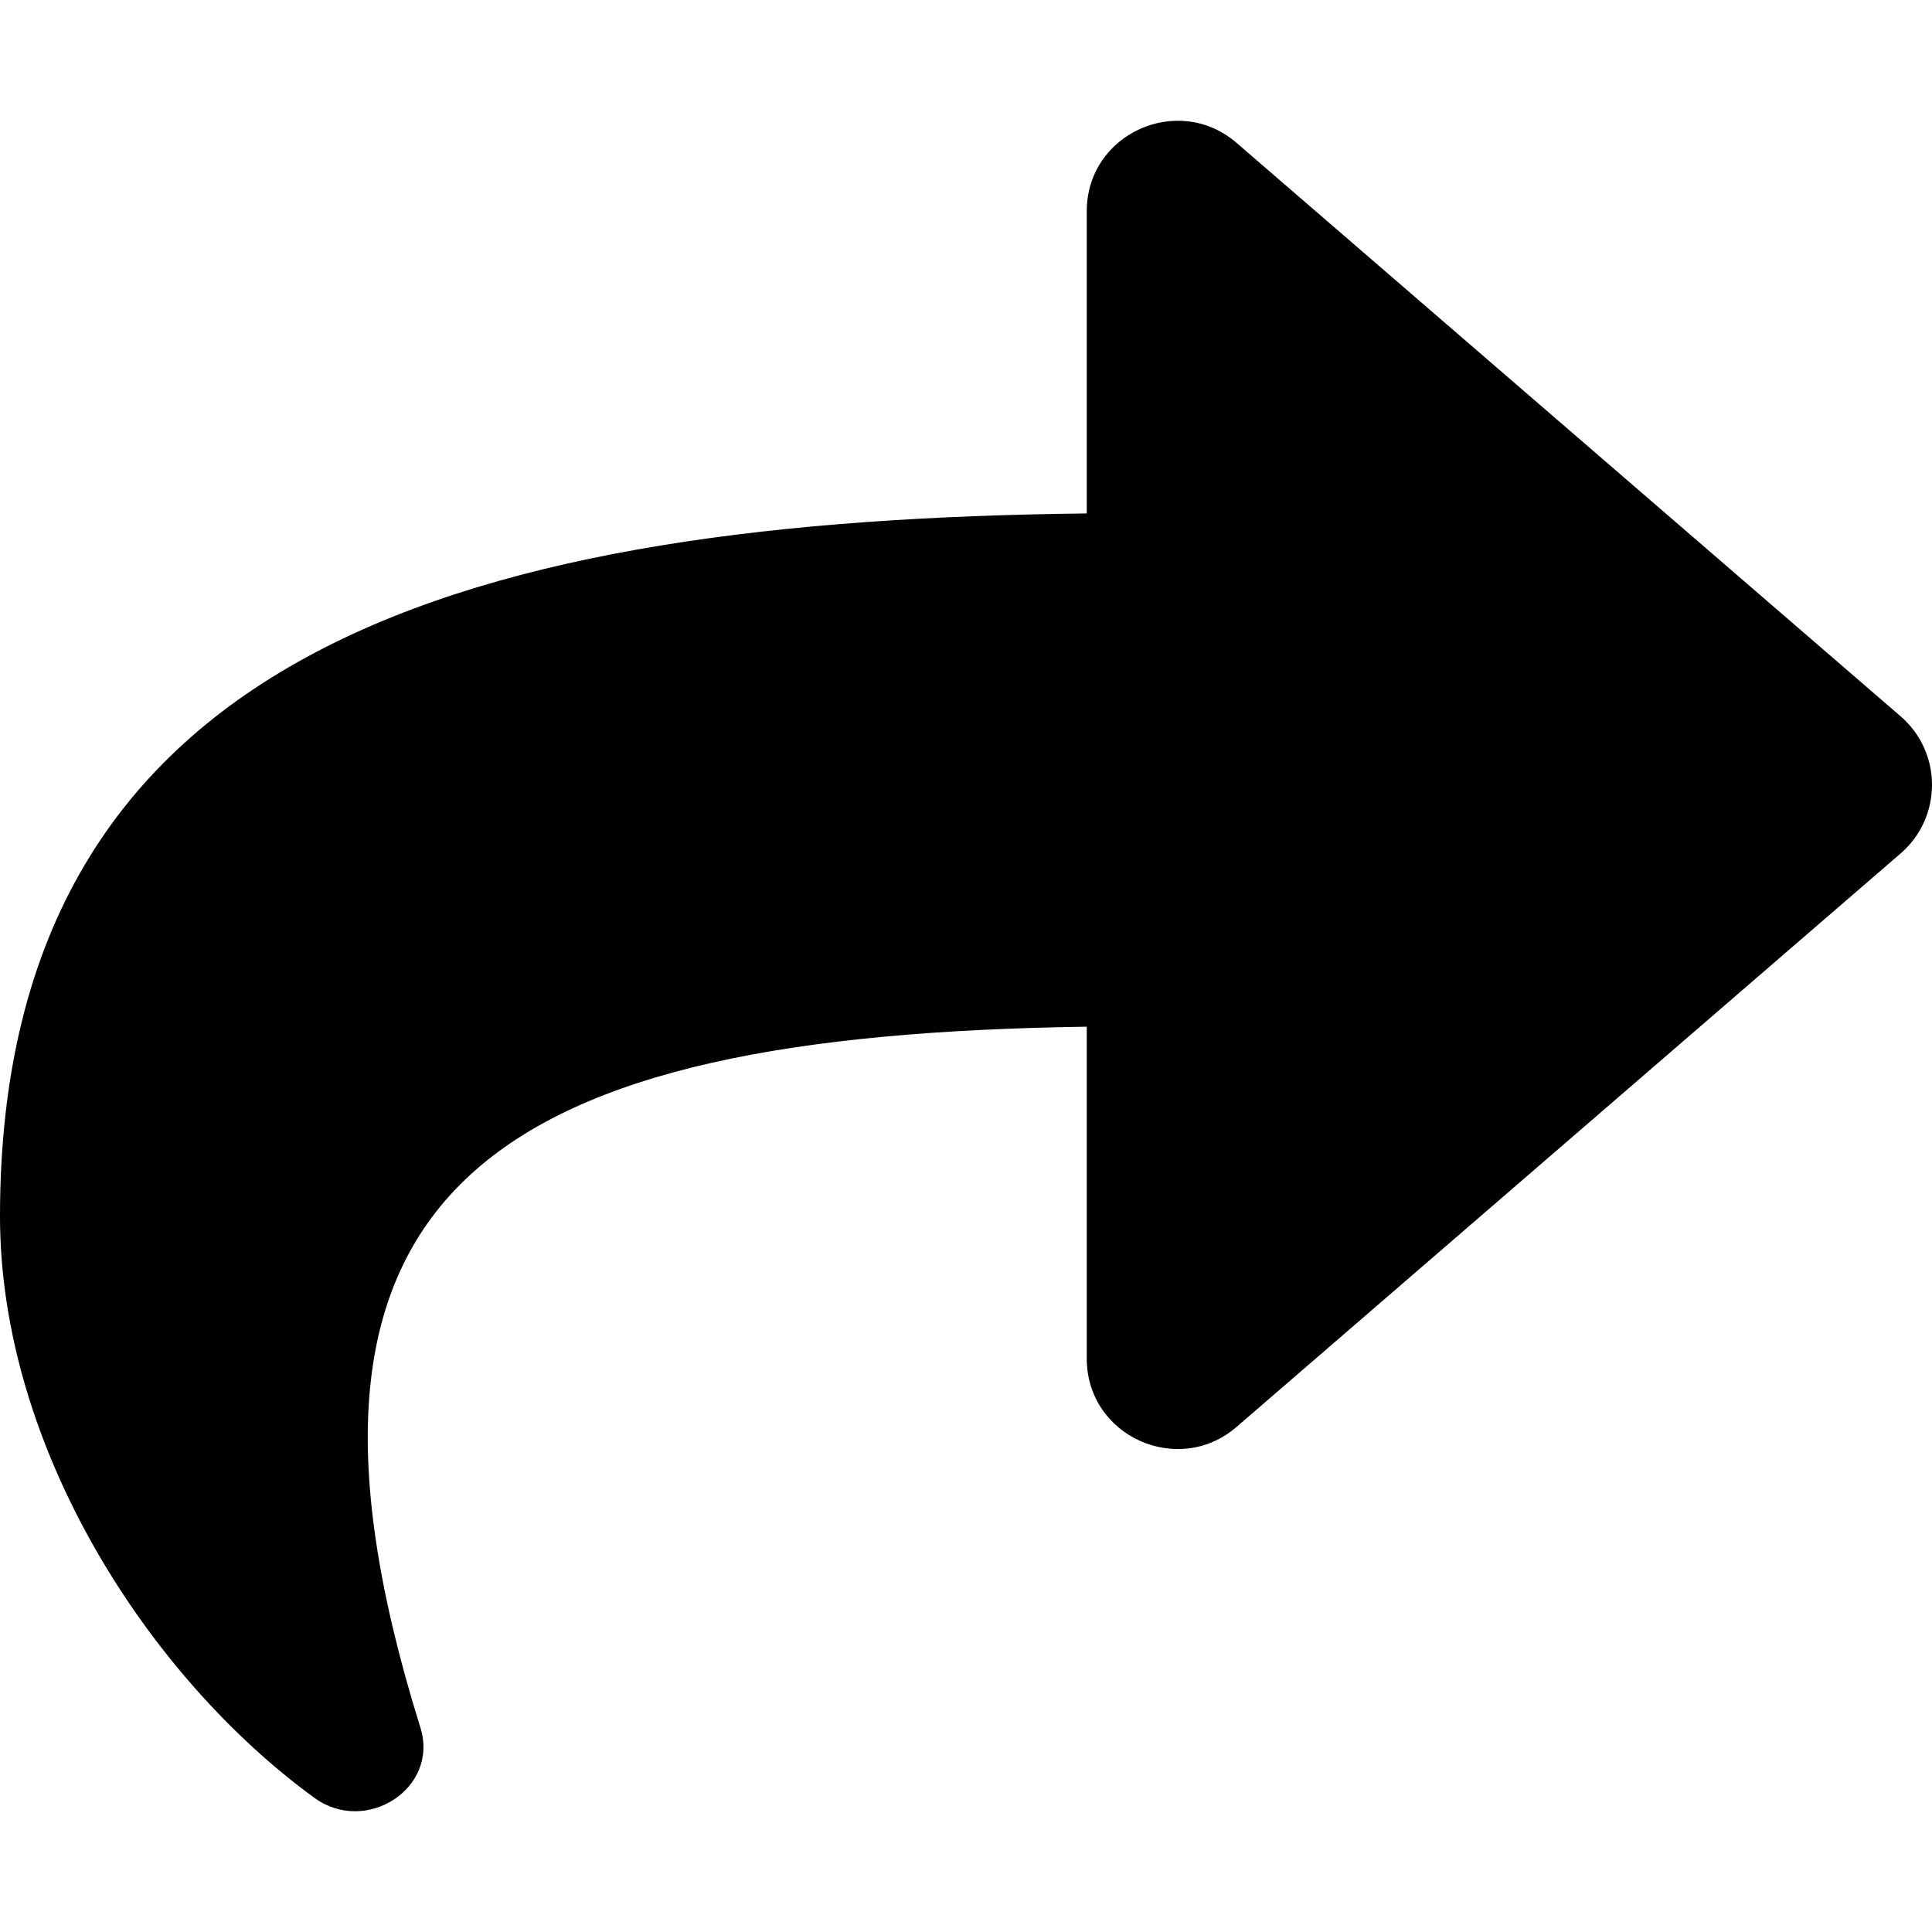
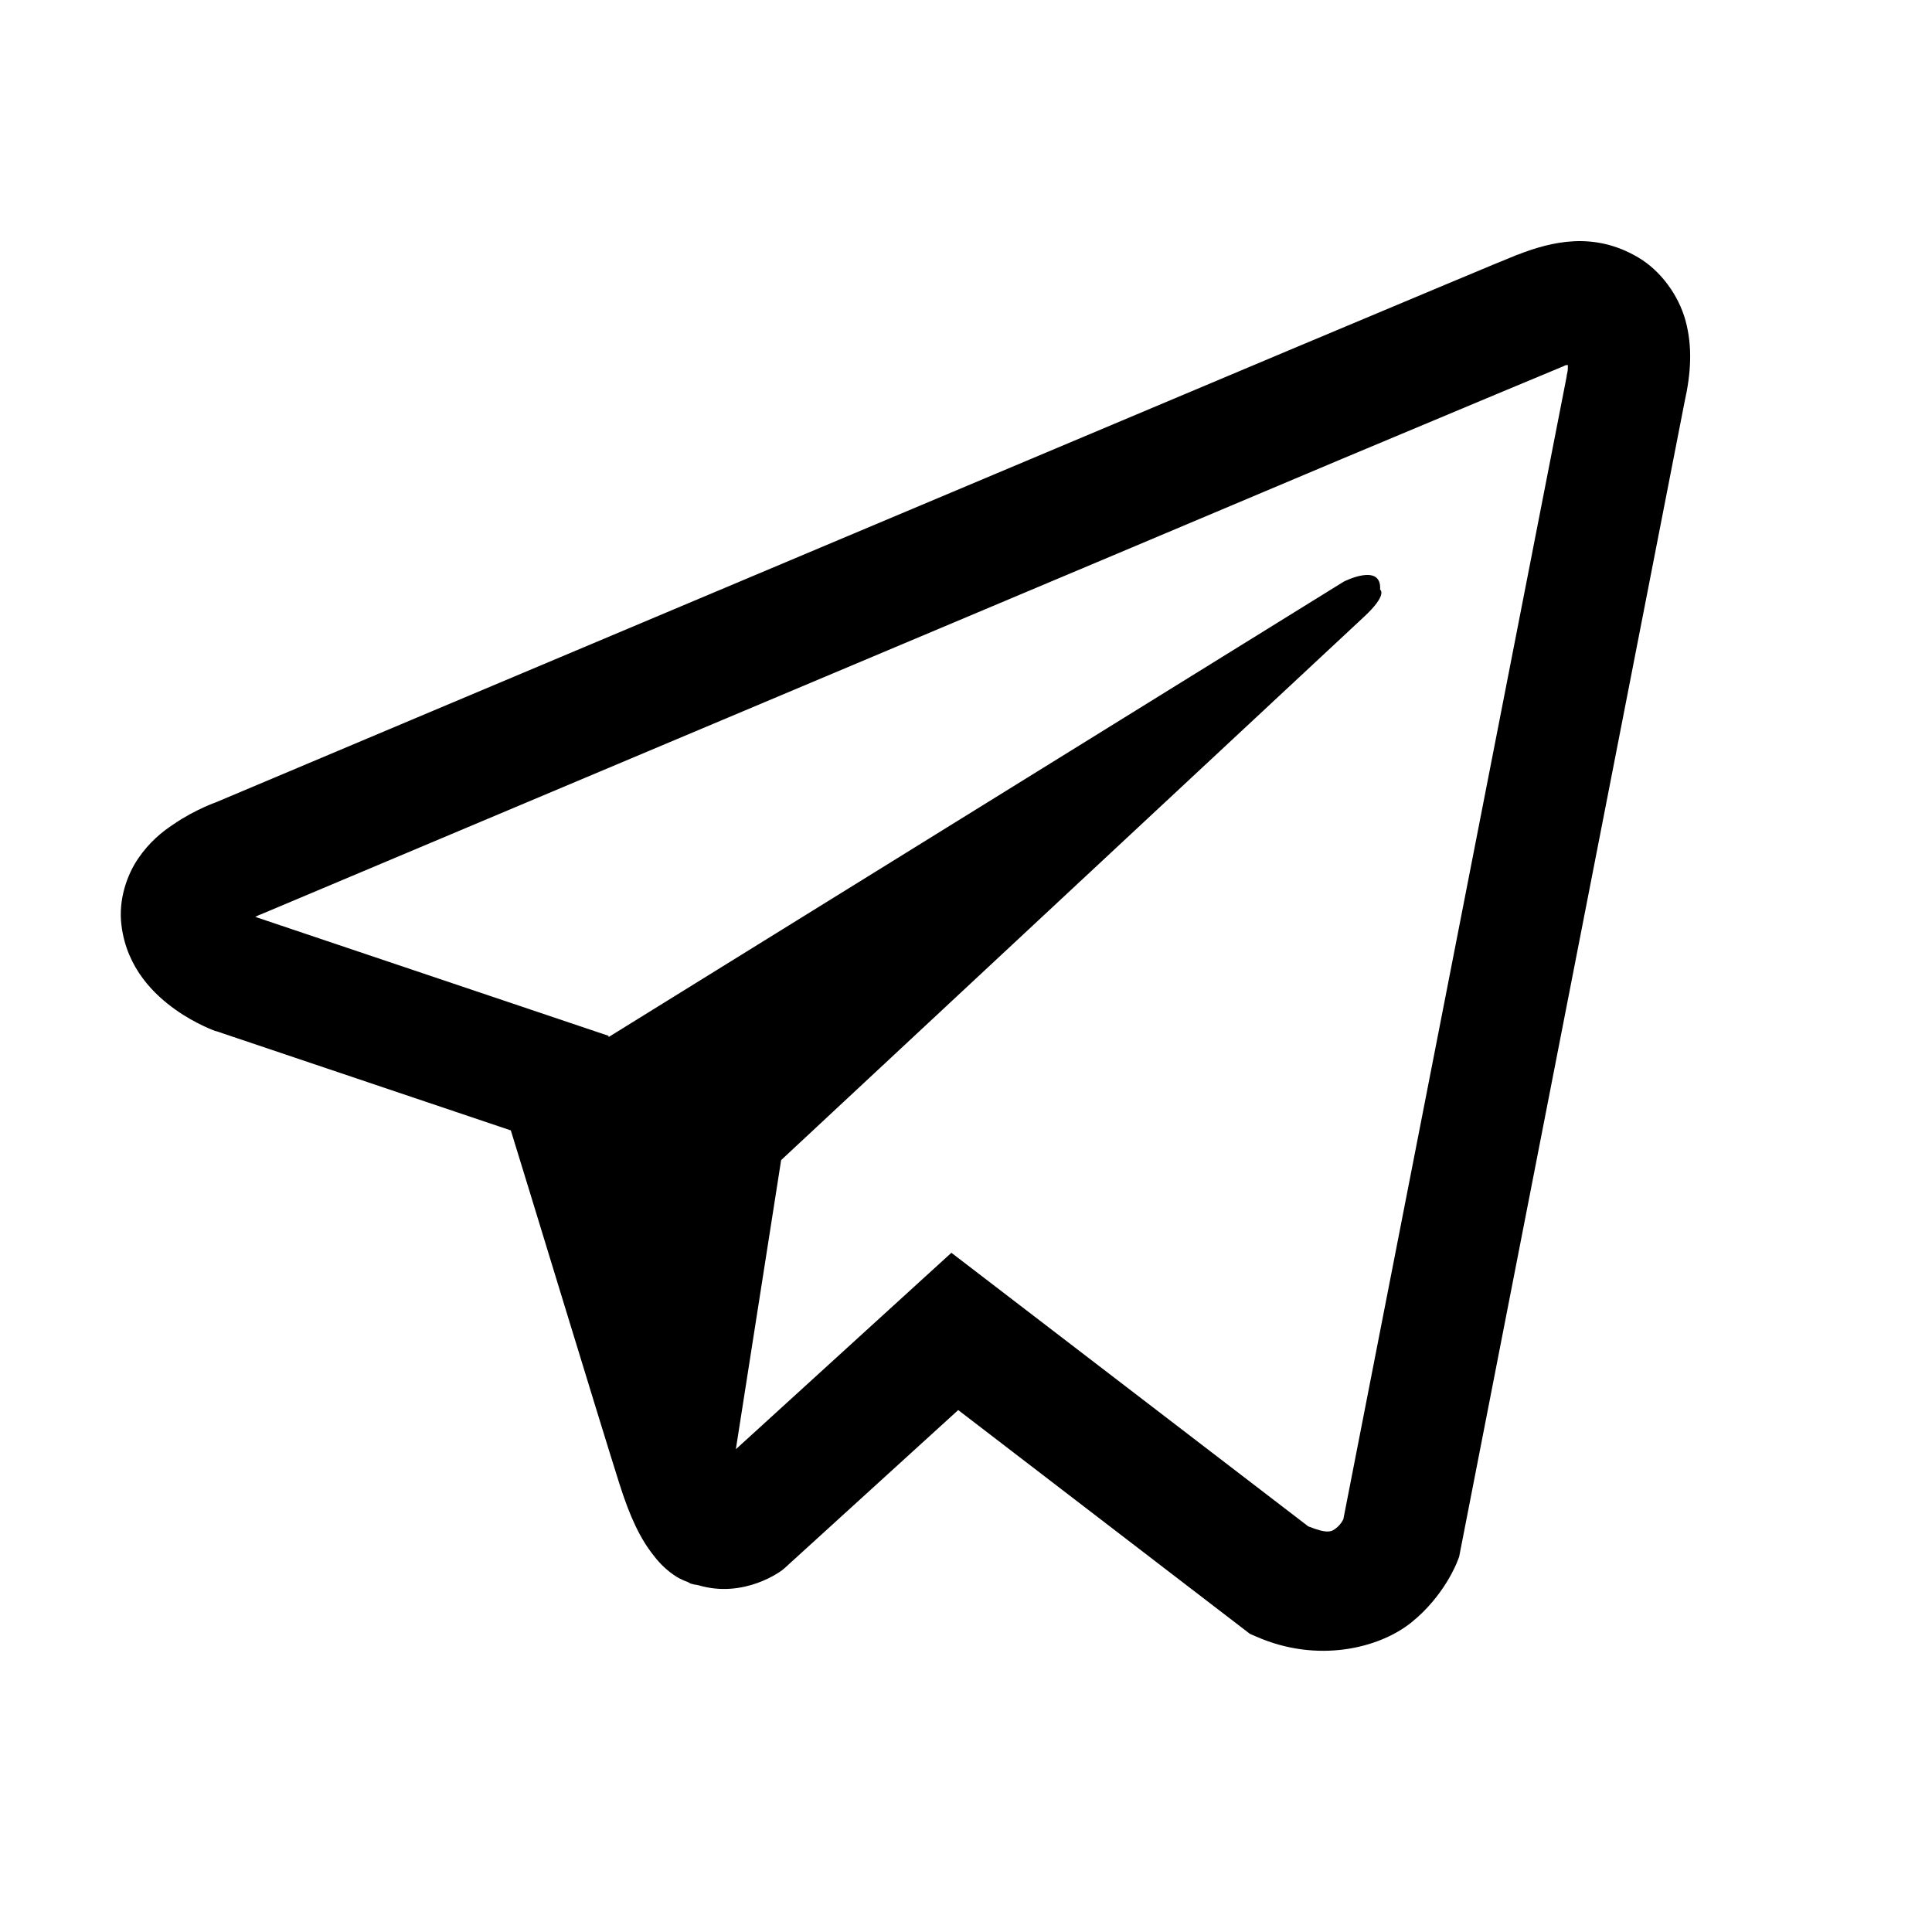
- <svg xmlns="http://www.w3.org/2000/svg" stroke="currentColor" fill="currentColor" stroke-width="0" viewBox="0 0 512 512" height="200px" width="200px">
-   <path d="M503.691 189.836L327.687 37.851C312.281 24.546 288 35.347 288 56.015v80.053C127.371 137.907 0 170.1 0 322.326c0 61.441 39.581 122.309 83.333 154.132 13.653 9.931 33.111-2.533 28.077-18.631C66.066 312.814 132.917 274.316 288 272.085V360c0 20.7 24.3 31.453 39.687 18.164l176.004-152c11.071-9.562 11.086-26.753 0-36.328z">
+ <svg xmlns="http://www.w3.org/2000/svg" stroke="currentColor" fill="currentColor" stroke-width="0" viewBox="0 0 32 32" height="200px" width="200px">
+   <path d="M 26.07 3.996 C 25.734 4.012 25.418 4.109 25.137 4.219 L 25.133 4.219 C 24.848 4.332 23.492 4.902 21.434 5.766 C 19.375 6.633 16.703 7.758 14.051 8.875 C 8.754 11.105 3.547 13.301 3.547 13.301 L 3.609 13.277 C 3.609 13.277 3.25 13.395 2.875 13.652 C 2.684 13.777 2.473 13.949 2.289 14.219 C 2.105 14.488 1.957 14.902 2.012 15.328 C 2.102 16.051 2.57 16.484 2.906 16.723 C 3.246 16.965 3.57 17.078 3.57 17.078 L 3.578 17.078 L 8.461 18.723 C 8.68 19.426 9.949 23.598 10.254 24.559 C 10.434 25.133 10.609 25.492 10.828 25.766 C 10.934 25.906 11.059 26.023 11.207 26.117 C 11.266 26.152 11.328 26.18 11.391 26.203 C 11.41 26.215 11.43 26.219 11.453 26.223 L 11.402 26.211 C 11.418 26.215 11.43 26.227 11.441 26.23 C 11.48 26.242 11.508 26.246 11.559 26.254 C 12.332 26.488 12.953 26.008 12.953 26.008 L 12.988 25.98 L 15.871 23.355 L 20.703 27.062 L 20.812 27.109 C 21.82 27.551 22.84 27.305 23.379 26.871 C 23.922 26.434 24.133 25.875 24.133 25.875 L 24.168 25.785 L 27.902 6.656 C 28.008 6.184 28.035 5.742 27.918 5.312 C 27.801 4.883 27.5 4.48 27.137 4.266 C 26.77 4.047 26.406 3.98 26.07 3.996 Z M 25.969 6.047 C 25.965 6.109 25.977 6.102 25.949 6.223 L 25.949 6.234 L 22.25 25.164 C 22.234 25.191 22.207 25.25 22.133 25.309 C 22.055 25.371 21.992 25.41 21.668 25.281 L 15.758 20.75 L 12.188 24.004 L 12.938 19.215 C 12.938 19.215 22.195 10.586 22.594 10.215 C 22.992 9.844 22.859 9.766 22.859 9.766 C 22.887 9.312 22.258 9.633 22.258 9.633 L 10.082 17.176 L 10.078 17.156 L 4.242 15.191 L 4.242 15.188 C 4.238 15.188 4.23 15.184 4.227 15.184 C 4.23 15.184 4.258 15.172 4.258 15.172 L 4.289 15.156 L 4.32 15.145 C 4.32 15.145 9.531 12.949 14.828 10.719 C 17.48 9.602 20.152 8.477 22.207 7.609 C 24.262 6.746 25.781 6.113 25.867 6.078 C 25.949 6.047 25.91 6.047 25.969 6.047 Z">
    </path>
</svg>
